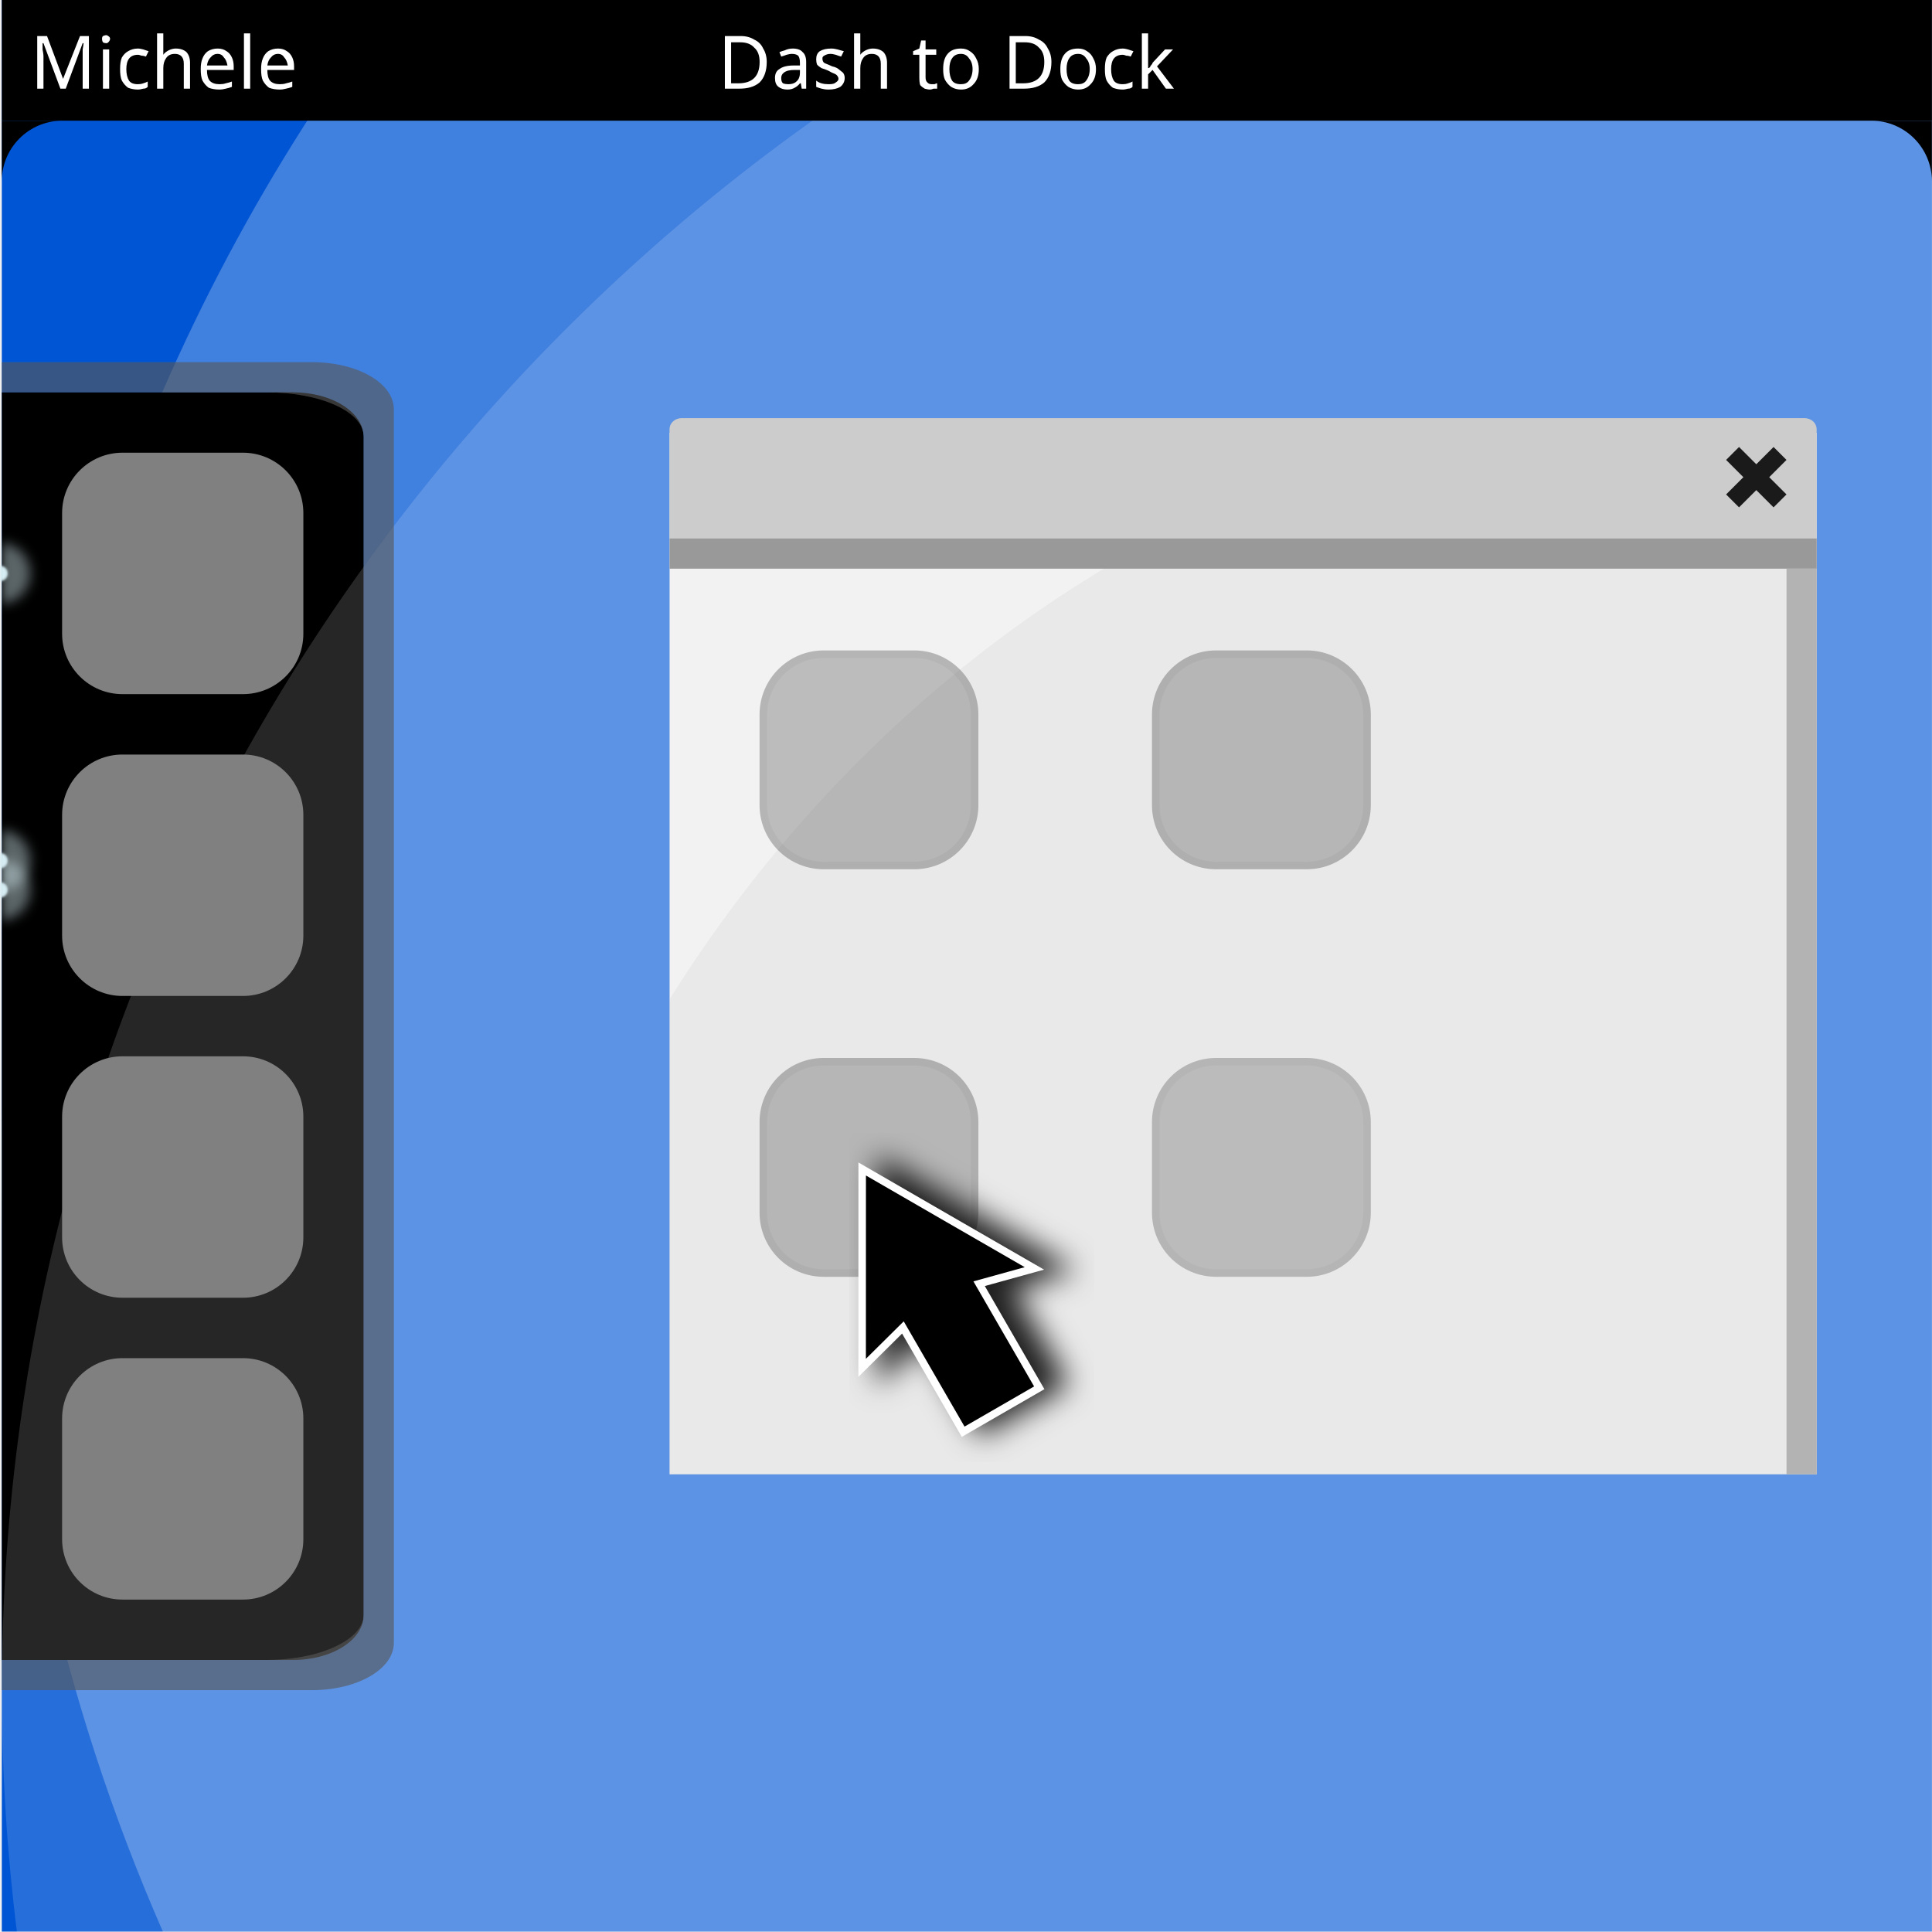
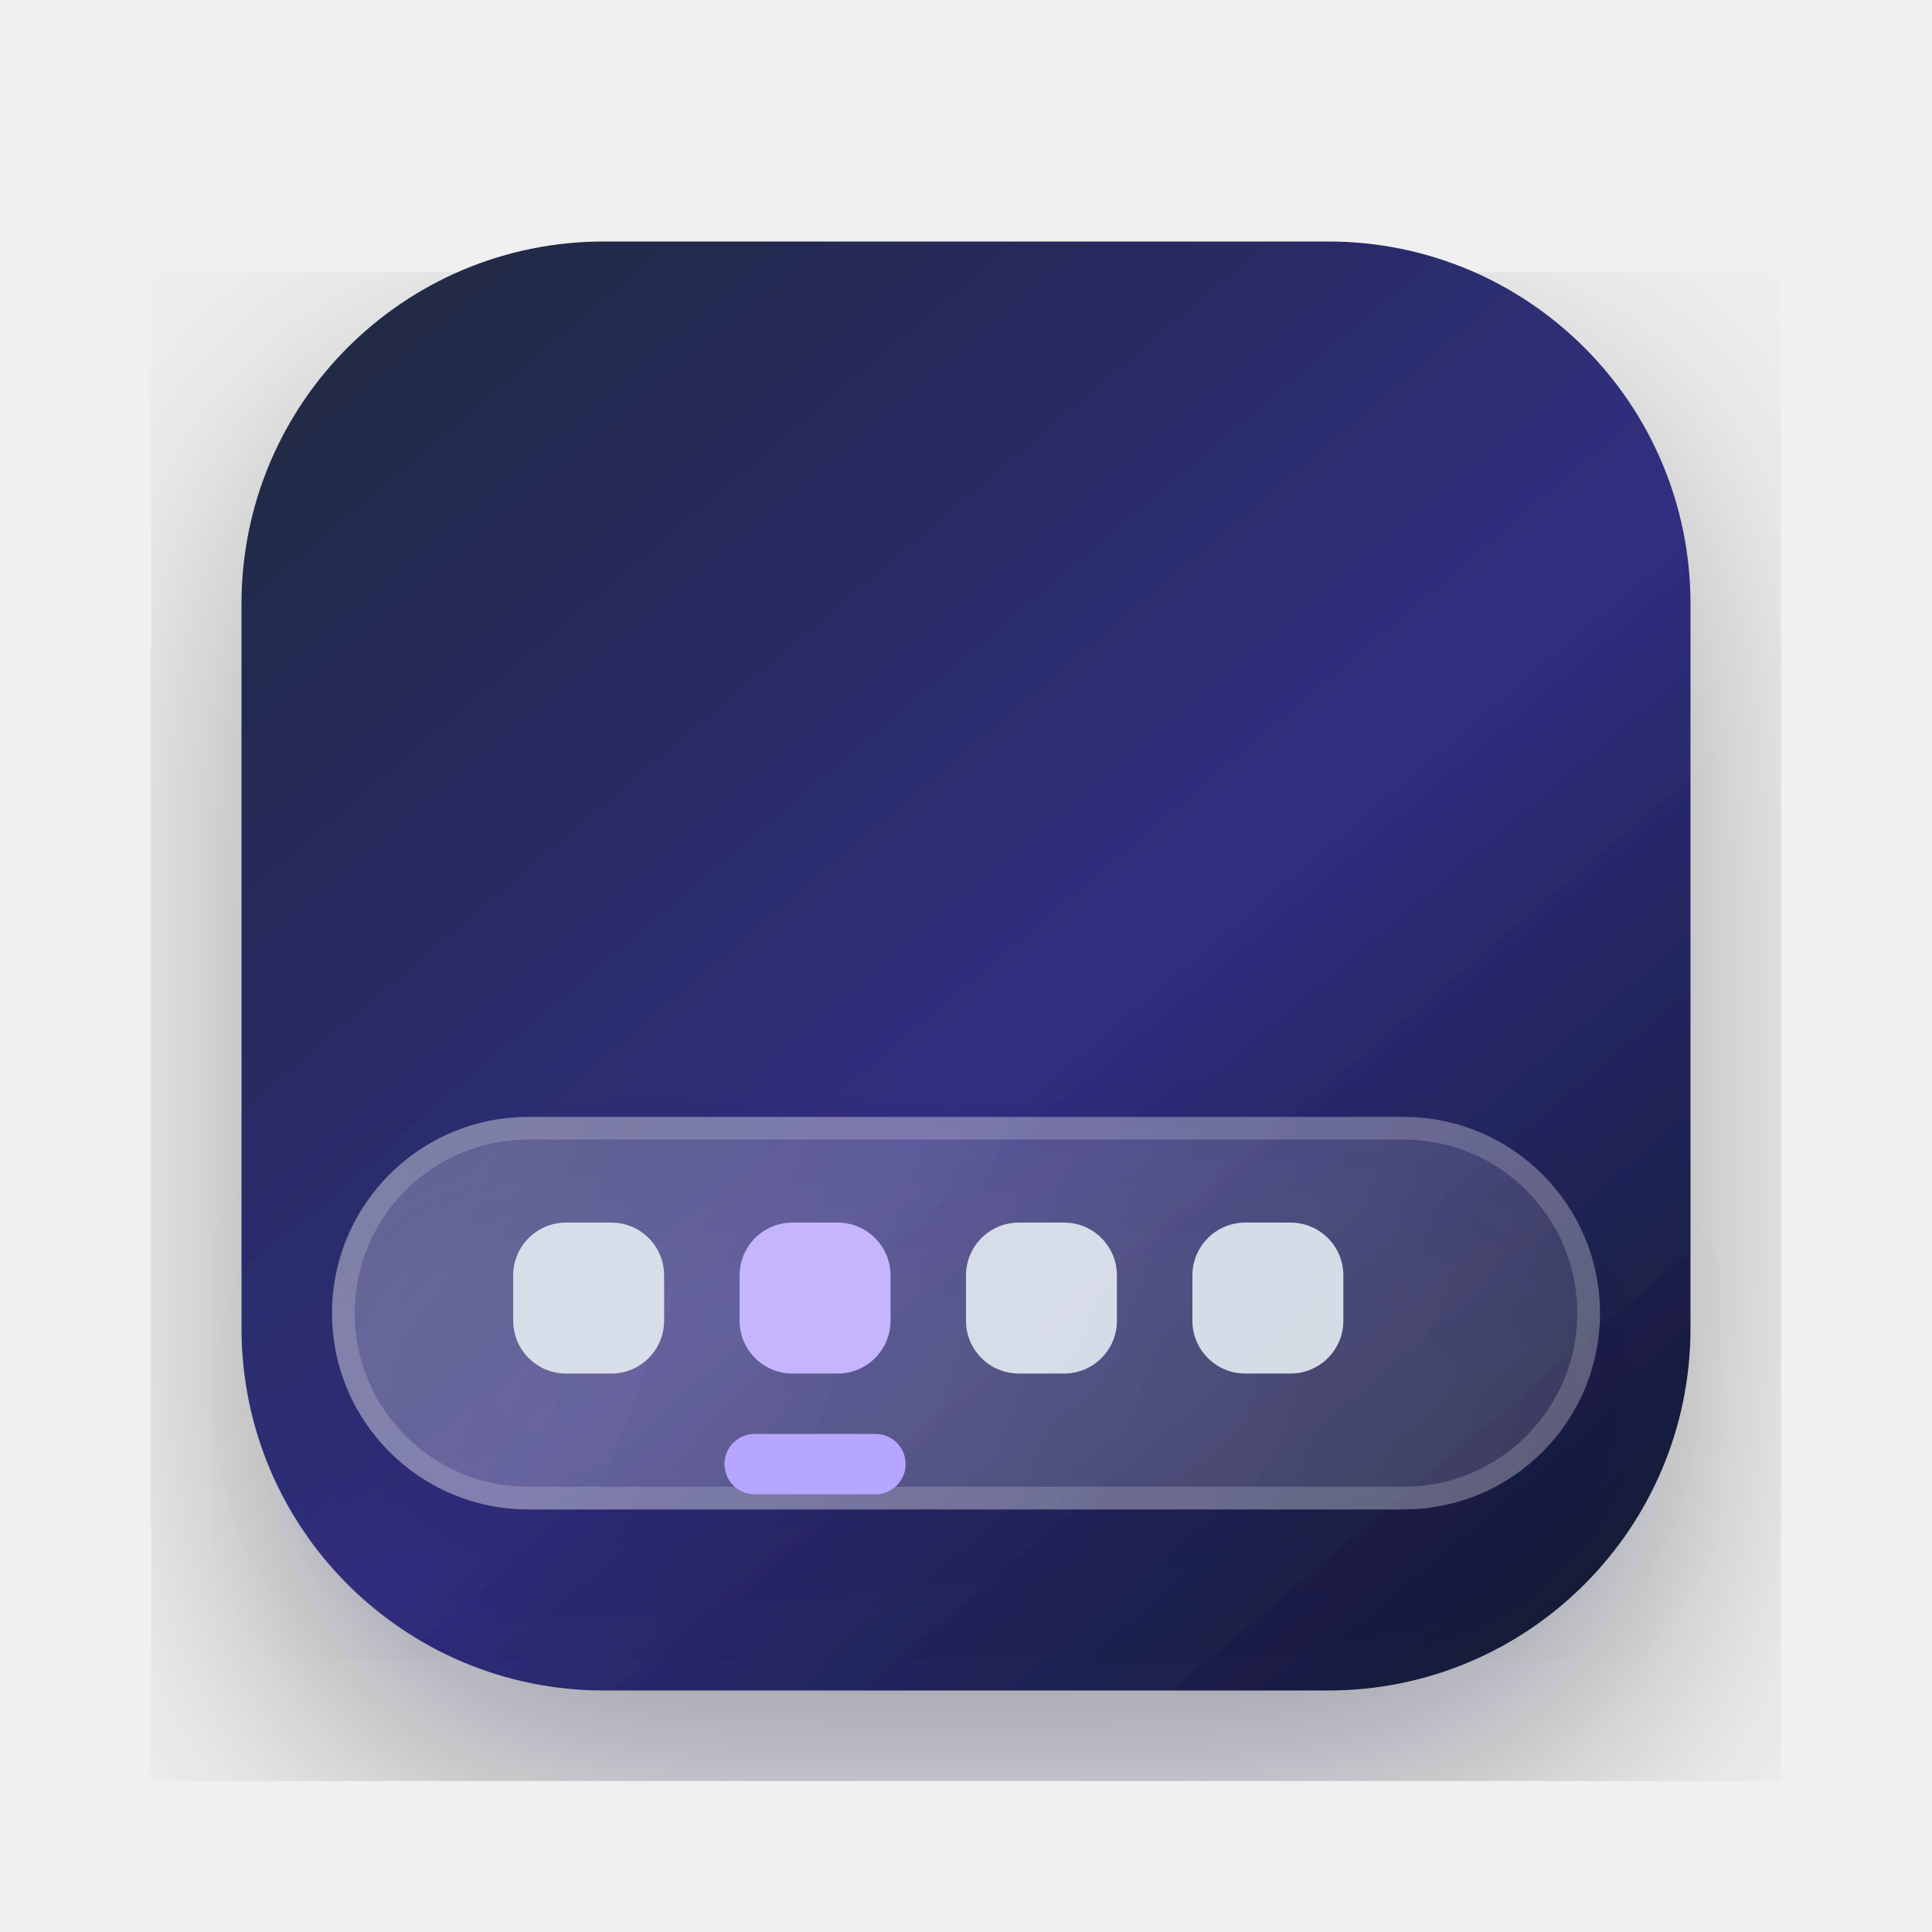
- <svg xmlns="http://www.w3.org/2000/svg" width="33.867mm" height="33.867mm" viewBox="0 0 33.867 33.867" id="svg5179" version="1.1">
-   <defs id="defs5181">
-     <clipPath clipPathUnits="userSpaceOnUse" id="clipPath4379-92-4-9-6-8-0">
-       <rect style="color:#000000;display:inline;overflow:visible;visibility:visible;opacity:0.832;fill:#000000;fill-opacity:1;fill-rule:nonzero;stroke:none;stroke-width:1.049;marker:none;enable-background:accumulate" id="rect4381-17-7-5-2-0-6" width="19.934" height="33.526" x="356.028" y="457.716" />
-     </clipPath>
-     <filter style="color-interpolation-filters:sRGB" id="filter4435-8-5-3-2-13-8" x="-0.229" width="1.458" y="-0.229" height="1.458">
-       <feGaussianBlur stdDeviation="1.035" id="feGaussianBlur4437-6-7-9-8-8-1" />
+ <svg xmlns="http://www.w3.org/2000/svg" width="128" height="128" viewBox="0 0 128 128" fill="none">
+   <defs>
+     <linearGradient id="bg" x1="20" y1="12" x2="108" y2="116" gradientUnits="userSpaceOnUse">
+       <stop stop-color="#1E293B" />
+       <stop offset="0.55" stop-color="#312E81" />
+       <stop offset="1" stop-color="#0F172A" />
+     </linearGradient>
+     <linearGradient id="glass" x1="24" y1="74" x2="104" y2="104" gradientUnits="userSpaceOnUse">
+       <stop stop-color="#FFFFFF" stop-opacity="0.26" />
+       <stop offset="1" stop-color="#FFFFFF" stop-opacity="0.12" />
+     </linearGradient>
+     <filter id="shadow" x="10" y="10" width="108" height="108" filterUnits="userSpaceOnUse" color-interpolation-filters="sRGB">
+       <feDropShadow dx="0" dy="8" stdDeviation="10" flood-color="#020617" flood-opacity="0.35" />
    </filter>
-     <filter style="color-interpolation-filters:sRGB" id="filter4365-71-5-7-0-6-2" x="-0.219" width="1.437" y="-0.219" height="1.437">
-       <feGaussianBlur stdDeviation="0.989" id="feGaussianBlur4367-74-5-92-0-6-5" />
-     </filter>
-     <clipPath clipPathUnits="userSpaceOnUse" id="clipPath4379-6-7-5-8-6-01-2">
-       <rect style="color:#000000;display:inline;overflow:visible;visibility:visible;opacity:0.832;fill:#000000;fill-opacity:1;fill-rule:nonzero;stroke:none;stroke-width:1.049;marker:none;enable-background:accumulate" id="rect4381-1-8-5-2-0-2-7" width="19.934" height="33.526" x="356.028" y="457.716" />
-     </clipPath>
-     <filter style="color-interpolation-filters:sRGB" id="filter4435-6-1-2-8-2-2-7" x="-0.229" width="1.458" y="-0.229" height="1.458">
-       <feGaussianBlur stdDeviation="1.035" id="feGaussianBlur4437-1-1-3-60-1-4-4" />
-     </filter>
-     <filter style="color-interpolation-filters:sRGB" id="filter4365-4-5-2-24-7-3-3" x="-0.219" width="1.437" y="-0.219" height="1.437">
-       <feGaussianBlur stdDeviation="0.989" id="feGaussianBlur4367-7-0-7-7-9-0-3" />
-     </filter>
-     <clipPath clipPathUnits="userSpaceOnUse" id="clipPath4379-5-6-0-9-8-7-9">
-       <rect style="color:#000000;display:inline;overflow:visible;visibility:visible;opacity:0.832;fill:#000000;fill-opacity:1;fill-rule:nonzero;stroke:none;stroke-width:1.049;marker:none;enable-background:accumulate" id="rect4381-6-8-5-9-9-2-4" width="19.934" height="33.526" x="356.028" y="457.716" />
-     </clipPath>
-     <filter style="color-interpolation-filters:sRGB" id="filter4435-63-9-2-4-1-2-6" x="-0.229" width="1.458" y="-0.229" height="1.458">
-       <feGaussianBlur stdDeviation="1.035" id="feGaussianBlur4437-0-5-6-8-8-9-9" />
-     </filter>
-     <filter style="color-interpolation-filters:sRGB" id="filter4365-2-4-3-6-3-1-7" x="-0.219" width="1.437" y="-0.219" height="1.437">
-       <feGaussianBlur stdDeviation="0.989" id="feGaussianBlur4367-1-2-5-3-5-8-3" />
-     </filter>
-     <filter style="color-interpolation-filters:sRGB" id="filter4255" x="-0.204" width="1.407" y="-0.138" height="1.276">
-       <feGaussianBlur stdDeviation="0.259" id="feGaussianBlur4257" />
+     <filter id="dockShadow" x="14" y="62" width="100" height="48" filterUnits="userSpaceOnUse" color-interpolation-filters="sRGB">
+       <feDropShadow dx="0" dy="6" stdDeviation="6" flood-color="#020617" flood-opacity="0.35" />
    </filter>
  </defs>
-   <g id="layer1" transform="translate(136.9786,-11.55235)">
-     <rect style="color:#000000;display:inline;overflow:visible;visibility:visible;fill:#0055d4;fill-opacity:1;fill-rule:nonzero;stroke:none;stroke-width:1.049;marker:none;enable-background:accumulate" id="rect4006-4-6-9-2-0-6" width="33.834" height="33.86" x="-136.947" y="11.552" />
-     <path style="color:#000000;display:inline;overflow:visible;visibility:visible;opacity:0.25;fill:#ffffff;fill-opacity:1;fill-rule:nonzero;stroke:none;stroke-width:0.154;marker:none;filter:url(#filter4365-3);enable-background:accumulate" d="m -130.123,11.559 c -4.3,5.692 -6.672,12.609 -6.823,19.674 -0.011,0.542 -0.015,1.077 0,1.62 0.114,4.236 1.048,8.507 2.825,12.565 l 31.009,0 0,-33.86 -27.011,0 z" id="path6097-2-6-0-89-4" />
-     <path style="color:#000000;display:inline;overflow:visible;visibility:visible;fill:#000000;fill-opacity:1;fill-rule:nonzero;stroke:none;stroke-width:1;marker:none;enable-background:accumulate" d="m -136.947,18.43 0,0.79 0,20.641 0,0.79 1.238,0 2.263,0 1.605,0 c 0.686,0 1.238,-0.355 1.238,-0.79 l 0,-20.641 c 0,-0.44 -0.552,-0.79 -1.238,-0.79 l -1.605,0 -2.263,0 z" id="rect4008-7-9-2-0-3-4" />
-     <path style="color:#000000;display:inline;overflow:visible;visibility:visible;opacity:0.15;fill:#ffffff;fill-opacity:1;fill-rule:nonzero;stroke:none;stroke-width:0.154;marker:none;filter:url(#filter4365-3);enable-background:accumulate" d="m -119.368,11.559 c -10.47,5.722 -17.578,16.847 -17.578,29.627 0,1.438 0.09,2.842 0.264,4.232 l 33.569,0 0,-33.86 -16.256,0 z" id="path6097-4-5-23-9" />
-     <rect style="color:#000000;display:inline;overflow:visible;visibility:visible;fill:#000000;fill-opacity:1;fill-rule:nonzero;stroke:none;stroke-width:1.049;marker:none;enable-background:accumulate" id="rect4247-4-4-5-3-8-1" width="33.834" height="2.116" x="-136.947" y="11.552" />
-     <path style="color:#000000;display:inline;overflow:visible;visibility:visible;fill:#000000;fill-opacity:1;fill-rule:nonzero;stroke:none;stroke-width:1.049;marker:none;enable-background:accumulate" d="m -103.114,13.669 0,1.058 c 0,-0.582 -0.473,-1.058 -1.057,-1.058 l 1.057,0 z" id="rect4272-0-7-8-1-1-3-3-1" />
-     <rect style="color:#000000;display:inline;overflow:visible;visibility:visible;fill:#808080;fill-opacity:1;fill-rule:nonzero;stroke:none;stroke-width:1.049;marker:none;enable-background:accumulate" id="rect4031-9-9-2-4-2-5" width="4.229" height="4.232" x="-135.89" y="19.488" rx="1.058" ry="1.058" />
-     <path style="color:#000000;display:inline;overflow:visible;visibility:visible;fill:#000000;fill-opacity:1;fill-rule:nonzero;stroke:none;stroke-width:1.049;marker:none;enable-background:accumulate" d="m -136.947,13.669 0,1.058 c 0,-0.582 0.473,-1.058 1.057,-1.058 l -1.057,0 z" id="rect4272-0-2-1-74-41-1-6" />
-     <g id="g4353-9-2-1-5-5-4" transform="matrix(0.1033126,0,0,0.1033928,-173.7608,-27.45325)" clip-path="url(#clipPath4379-92-4-9-6-8-0)">
-       <circle r="5.43" cy="477.712" cx="274.13" transform="matrix(0.9474969,0,0,0.9474969,96.2908,21.84888)" id="path3153-1-7-3-5-60-3-6" style="color:#000000;display:inline;overflow:visible;visibility:visible;opacity:0.422;fill:#d7eef4;fill-opacity:1;fill-rule:nonzero;stroke:none;stroke-width:1.049;marker:none;filter:url(#filter4435-8-5-3-2-13-8);enable-background:accumulate" />
-       <circle r="5.43" cy="477.712" cx="274.13" transform="matrix(0.2423155,0,0,0.2423155,289.6023,358.7223)" id="path3153-2-4-1-6-6-9-4-1" style="color:#000000;display:inline;overflow:visible;visibility:visible;fill:#d7eef4;fill-opacity:1;fill-rule:nonzero;stroke:none;stroke-width:1.049;marker:none;filter:url(#filter4365-71-5-7-0-6-2);enable-background:accumulate" />
-     </g>
-     <g id="g4589-4-1-1-3-6-2" transform="matrix(0.4992621,0,0,0.4996499,-318.2107,-206.0579)">
-       <g clip-path="url(#clipPath4379-6-7-5-8-6-01-2)" transform="matrix(0.2069306,0,0,0.2069306,289.3269,368.5622)" id="g4353-66-1-4-2-6-94-5">
-         <circle r="5.43" cy="477.712" cx="274.13" style="color:#000000;display:inline;overflow:visible;visibility:visible;opacity:0.422;fill:#d7eef4;fill-opacity:1;fill-rule:nonzero;stroke:none;stroke-width:1.049;marker:none;filter:url(#filter4435-6-1-2-8-2-2-7);enable-background:accumulate" id="path3153-1-6-4-5-63-7-1-0" transform="matrix(0.9474969,0,0,0.9474969,96.2908,21.84888)" />
-         <circle r="5.43" cy="477.712" cx="274.13" style="color:#000000;display:inline;overflow:visible;visibility:visible;fill:#d7eef4;fill-opacity:1;fill-rule:nonzero;stroke:none;stroke-width:1.049;marker:none;filter:url(#filter4365-4-5-2-24-7-3-3);enable-background:accumulate" id="path3153-2-4-7-6-5-8-5-9-5" transform="matrix(0.2423155,0,0,0.2423155,289.6023,358.7223)" />
-       </g>
-       <g clip-path="url(#clipPath4379-5-6-0-9-8-7-9)" transform="matrix(0.2069306,0,0,0.2069306,289.3269,367.5345)" id="g4353-7-2-2-6-4-5-1">
-         <circle r="5.43" cy="477.712" cx="274.13" style="color:#000000;display:inline;overflow:visible;visibility:visible;opacity:0.422;fill:#d7eef4;fill-opacity:1;fill-rule:nonzero;stroke:none;stroke-width:1.049;marker:none;filter:url(#filter4435-63-9-2-4-1-2-6);enable-background:accumulate" id="path3153-1-19-3-1-5-5-7-8" transform="matrix(0.9474969,0,0,0.9474969,96.2908,21.84888)" />
-         <circle r="5.43" cy="477.712" cx="274.13" style="color:#000000;display:inline;overflow:visible;visibility:visible;fill:#d7eef4;fill-opacity:1;fill-rule:nonzero;stroke:none;stroke-width:1.049;marker:none;filter:url(#filter4365-2-4-3-6-3-1-7);enable-background:accumulate" id="path3153-2-4-5-7-9-9-9-7-6" transform="matrix(0.2423155,0,0,0.2423155,289.6023,358.7223)" />
-       </g>
-     </g>
-     <text xml:space="preserve" style="font-style:normal;font-weight:normal;font-size:1.288px;line-height:125%;font-family:Sans;letter-spacing:0px;word-spacing:0px;fill:#ffffff;fill-opacity:1;stroke:none" x="-124.447" y="13.101" id="text4824-5-2-0-4-8" transform="scale(0.9996118,1.000388)">
-       <tspan id="tspan4826-16-3-8-8-1" x="-124.447" y="13.101">Dash to Dock</tspan>
-     </text>
-     <text xml:space="preserve" style="font-style:normal;font-weight:normal;font-size:1.288px;line-height:125%;font-family:Sans;letter-spacing:0px;word-spacing:0px;fill:#ffffff;fill-opacity:1;stroke:none" x="-136.503" y="13.101" id="text4824-8-8-6-8-7-4" transform="scale(0.9996118,1.000388)">
-       <tspan id="tspan4826-1-7-7-5-07-5" x="-136.503" y="13.101">Michele</tspan>
-     </text>
-     <rect style="color:#000000;display:inline;overflow:visible;visibility:visible;fill:#808080;fill-opacity:1;fill-rule:nonzero;stroke:none;stroke-width:1.049;marker:none;enable-background:accumulate" id="rect4031-9-0-8-5-4-0-7-6" width="4.229" height="4.232" x="-135.89" y="24.779" rx="1.058" ry="1.058" />
-     <rect style="color:#000000;display:inline;overflow:visible;visibility:visible;fill:#808080;fill-opacity:1;fill-rule:nonzero;stroke:none;stroke-width:1.049;marker:none;enable-background:accumulate" id="rect4031-9-0-7-3-3-6-0-1" width="4.229" height="4.232" x="-135.89" y="30.069" rx="1.058" ry="1.058" />
-     <rect style="color:#000000;display:inline;overflow:visible;visibility:visible;fill:#808080;fill-opacity:1;fill-rule:nonzero;stroke:none;stroke-width:1.049;marker:none;enable-background:accumulate" id="rect4031-9-0-6-5-1-3-9-0" width="4.229" height="4.232" x="-135.89" y="35.36" rx="1.058" ry="1.058" />
-     <path style="color:#000000;display:inline;overflow:visible;visibility:visible;opacity:0.5;fill:#808080;fill-opacity:1;fill-rule:nonzero;stroke:none;stroke-width:1;marker:none;enable-background:accumulate" d="m -136.947,17.901 0,0.529 2.428,0 2.214,0 c 0.943,0 1.702,0.337 1.702,0.777 l 0,20.65 c 0,0.435 -0.758,0.794 -1.702,0.794 l -2.214,0 -2.428,0 0,0.529 0.909,0 2.643,0 1.883,0 c 0.8,0 1.437,-0.371 1.437,-0.827 l 0,-21.625 c 0,-0.461 -0.637,-0.827 -1.437,-0.827 l -1.883,0 -2.643,0 z" id="rect4008-7-0-0-3-3-3-7-9" />
-     <path style="color:#000000;display:inline;overflow:visible;visibility:visible;opacity:0.25;fill:#1a1a1a;fill-opacity:1;fill-rule:nonzero;stroke:none;stroke-width:1;marker:none;enable-background:accumulate" d="m -136.947,17.901 0,0.529 2.428,0 2.214,0 c 0.943,0 1.702,0.337 1.702,0.777 l 0,20.65 c 0,0.435 -0.758,0.794 -1.702,0.794 l -2.214,0 -2.428,0 0,0.529 0.909,0 2.643,0 1.883,0 c 0.8,0 1.437,-0.371 1.437,-0.827 l 0,-21.625 c 0,-0.461 -0.637,-0.827 -1.437,-0.827 l -1.883,0 -2.643,0 z" id="rect4008-7-0-0-3-1-5-0-5-5" />
-     <rect style="color:#000000;display:inline;overflow:visible;visibility:visible;fill:#f2f2f2;fill-opacity:1;fill-rule:nonzero;stroke:none;stroke-width:0.5;marker:none;filter:url(#filter4365-3);enable-background:accumulate" id="rect6777-7-9-6-9-8" width="20.108" height="18.256" x="-125.241" y="19.14" />
-     <rect style="color:#000000;display:inline;overflow:visible;visibility:visible;opacity:0.25;fill:#1a1a1a;fill-opacity:1;fill-rule:nonzero;stroke:#000000;stroke-width:0.132;stroke-linecap:butt;stroke-linejoin:miter;stroke-miterlimit:4;stroke-dasharray:none;stroke-dashoffset:0;stroke-opacity:1;marker:none;enable-background:accumulate" id="rect4923-8-7-8-2" width="3.704" height="3.704" x="-116.719" y="30.164" rx="1.058" ry="1.058" />
-     <path style="color:#000000;display:inline;overflow:visible;visibility:visible;opacity:0.15;fill:#b3b3b3;fill-opacity:1;fill-rule:nonzero;stroke:none;stroke-width:0.5;marker:none;filter:url(#filter4365-3);enable-background:accumulate" d="m -111.946,19.147 c -5.495,1.388 -10.215,5 -13.295,9.922 l 0,8.334 20.108,0 0,-18.256 -6.813,0 z" id="path6862-84-2-2-6-7" />
-     <path style="color:#000000;display:inline;overflow:visible;visibility:visible;fill:#cccccc;fill-opacity:1;fill-rule:nonzero;stroke:none;stroke-width:0.5;marker:none;filter:url(#filter4365-3);enable-background:accumulate" d="m -125.027,18.882 c -0.117,0 -0.215,0.081 -0.215,0.198 l 0,0.446 0,1.257 0,0.215 0.215,0 19.678,0 0.215,0 0,-0.215 0,-1.257 0,-0.446 c 0,-0.117 -0.098,-0.198 -0.215,-0.198 l -19.678,0 z" id="rect6779-5-8-6-4-6" />
-     <rect style="color:#000000;display:inline;overflow:visible;visibility:visible;fill:#999999;fill-opacity:1;fill-rule:nonzero;stroke:none;stroke-width:0.5;marker:none;filter:url(#filter4365-3);enable-background:accumulate" id="rect6779-2-3-9-9-0-8" width="20.108" height="0.529" x="-125.241" y="20.992" />
-     <rect style="color:#000000;display:inline;overflow:visible;visibility:visible;fill:#b3b3b3;fill-opacity:1;fill-rule:nonzero;stroke:none;stroke-width:0.5;marker:none;filter:url(#filter4365-3);enable-background:accumulate" id="rect6779-2-4-8-0-7-1-1" width="15.875" height="0.529" x="21.521" y="105.133" transform="rotate(90)" />
-     <g id="g6839-1-5-1-33-0" transform="matrix(0.02002288,0.02002284,-0.02002288,0.02002284,-106.6285,-6.022924)" style="fill:#1a1a1a">
-       <rect y="616.077" x="653.013" height="41.543" width="11.314" id="rect6819-8-9-2-56-9" style="color:#000000;display:inline;overflow:visible;visibility:visible;fill:#1a1a1a;fill-opacity:1;fill-rule:nonzero;stroke:none;stroke-width:0.5;marker:none;filter:url(#filter4365-3);enable-background:accumulate" />
-       <rect transform="rotate(90)" y="-679.441" x="631.192" height="41.543" width="11.314" id="rect6819-3-9-4-3-1-5" style="color:#000000;display:inline;overflow:visible;visibility:visible;fill:#1a1a1a;fill-opacity:1;fill-rule:nonzero;stroke:none;stroke-width:0.5;marker:none;filter:url(#filter4365-3);enable-background:accumulate" />
-     </g>
-     <rect style="color:#000000;display:inline;overflow:visible;visibility:visible;opacity:0.25;fill:#1a1a1a;fill-opacity:1;fill-rule:nonzero;stroke:#000000;stroke-width:0.132;stroke-linecap:butt;stroke-linejoin:miter;stroke-miterlimit:4;stroke-dasharray:none;stroke-dashoffset:0;stroke-opacity:1;marker:none;enable-background:accumulate" id="rect4923-6-8-9-1" width="3.704" height="3.704" x="-123.598" y="30.164" rx="1.058" ry="1.058" />
-     <path style="color:#000000;display:inline;overflow:visible;visibility:visible;fill:#000000;fill-opacity:1;fill-rule:nonzero;stroke:#000000;stroke-width:0.265;stroke-miterlimit:4;stroke-dasharray:none;marker:none;enable-background:accumulate;opacity:0.866;filter:url(#filter4255)" d="m -121.468,32.044 -5e-4,1.743 -4.9e-4,1.743 0.715,-0.708 0.997,1.727 1.334,-0.77 -0.995,-1.724 0.969,-0.268 -1.51,-0.871 z" id="path6155-6-0-01-4-5-6-0-0" />
-     <path style="color:#000000;display:inline;overflow:visible;visibility:visible;fill:#000000;fill-opacity:1;fill-rule:nonzero;stroke:#ffffff;stroke-width:0.132;stroke-miterlimit:4;stroke-dasharray:none;marker:none;filter:url(#filter4365-3);enable-background:accumulate" d="m -121.865,32.044 -5e-4,1.743 -4.9e-4,1.743 0.715,-0.708 1.056,1.828 1.334,-0.77 -1.054,-1.825 0.969,-0.268 -1.51,-0.871 z" id="path6155-6-0-8-0-7-97-5" />
-     <rect style="color:#000000;display:inline;overflow:visible;visibility:visible;opacity:0.25;fill:#1a1a1a;fill-opacity:1;fill-rule:nonzero;stroke:#000000;stroke-width:0.132;stroke-linecap:butt;stroke-linejoin:miter;stroke-miterlimit:4;stroke-dasharray:none;stroke-dashoffset:0;stroke-opacity:1;marker:none;enable-background:accumulate" id="rect4923-4-8-4" width="3.704" height="3.704" x="-123.598" y="23.02" rx="1.058" ry="1.058" />
-     <rect style="color:#000000;display:inline;overflow:visible;visibility:visible;opacity:0.25;fill:#1a1a1a;fill-opacity:1;fill-rule:nonzero;stroke:#000000;stroke-width:0.132;stroke-linecap:butt;stroke-linejoin:miter;stroke-miterlimit:4;stroke-dasharray:none;stroke-dashoffset:0;stroke-opacity:1;marker:none;enable-background:accumulate" id="rect4923-2-6-7-8" width="3.704" height="3.704" x="-116.719" y="23.02" rx="1.058" ry="1.058" />
+   <g filter="url(#shadow)">
+     <rect x="16" y="16" width="96" height="96" rx="24" fill="url(#bg)" />
  </g>
+   <g filter="url(#dockShadow)">
+     <rect x="22" y="74" width="84" height="26" rx="13" fill="url(#glass)" />
+     <rect x="22.75" y="74.75" width="82.5" height="24.5" rx="12.25" stroke="#FFFFFF" stroke-opacity="0.18" stroke-width="1.5" />
+   </g>
+   <rect x="34" y="81" width="10" height="10" rx="3.5" fill="#E2E8F0" fill-opacity="0.92" />
+   <rect x="49" y="81" width="10" height="10" rx="3.5" fill="#C4B5FD" />
+   <rect x="64" y="81" width="10" height="10" rx="3.5" fill="#E2E8F0" fill-opacity="0.92" />
+   <rect x="79" y="81" width="10" height="10" rx="3.5" fill="#E2E8F0" fill-opacity="0.92" />
+   <rect x="48" y="95" width="12" height="4" rx="2" fill="#B6A6FF" />
</svg>
